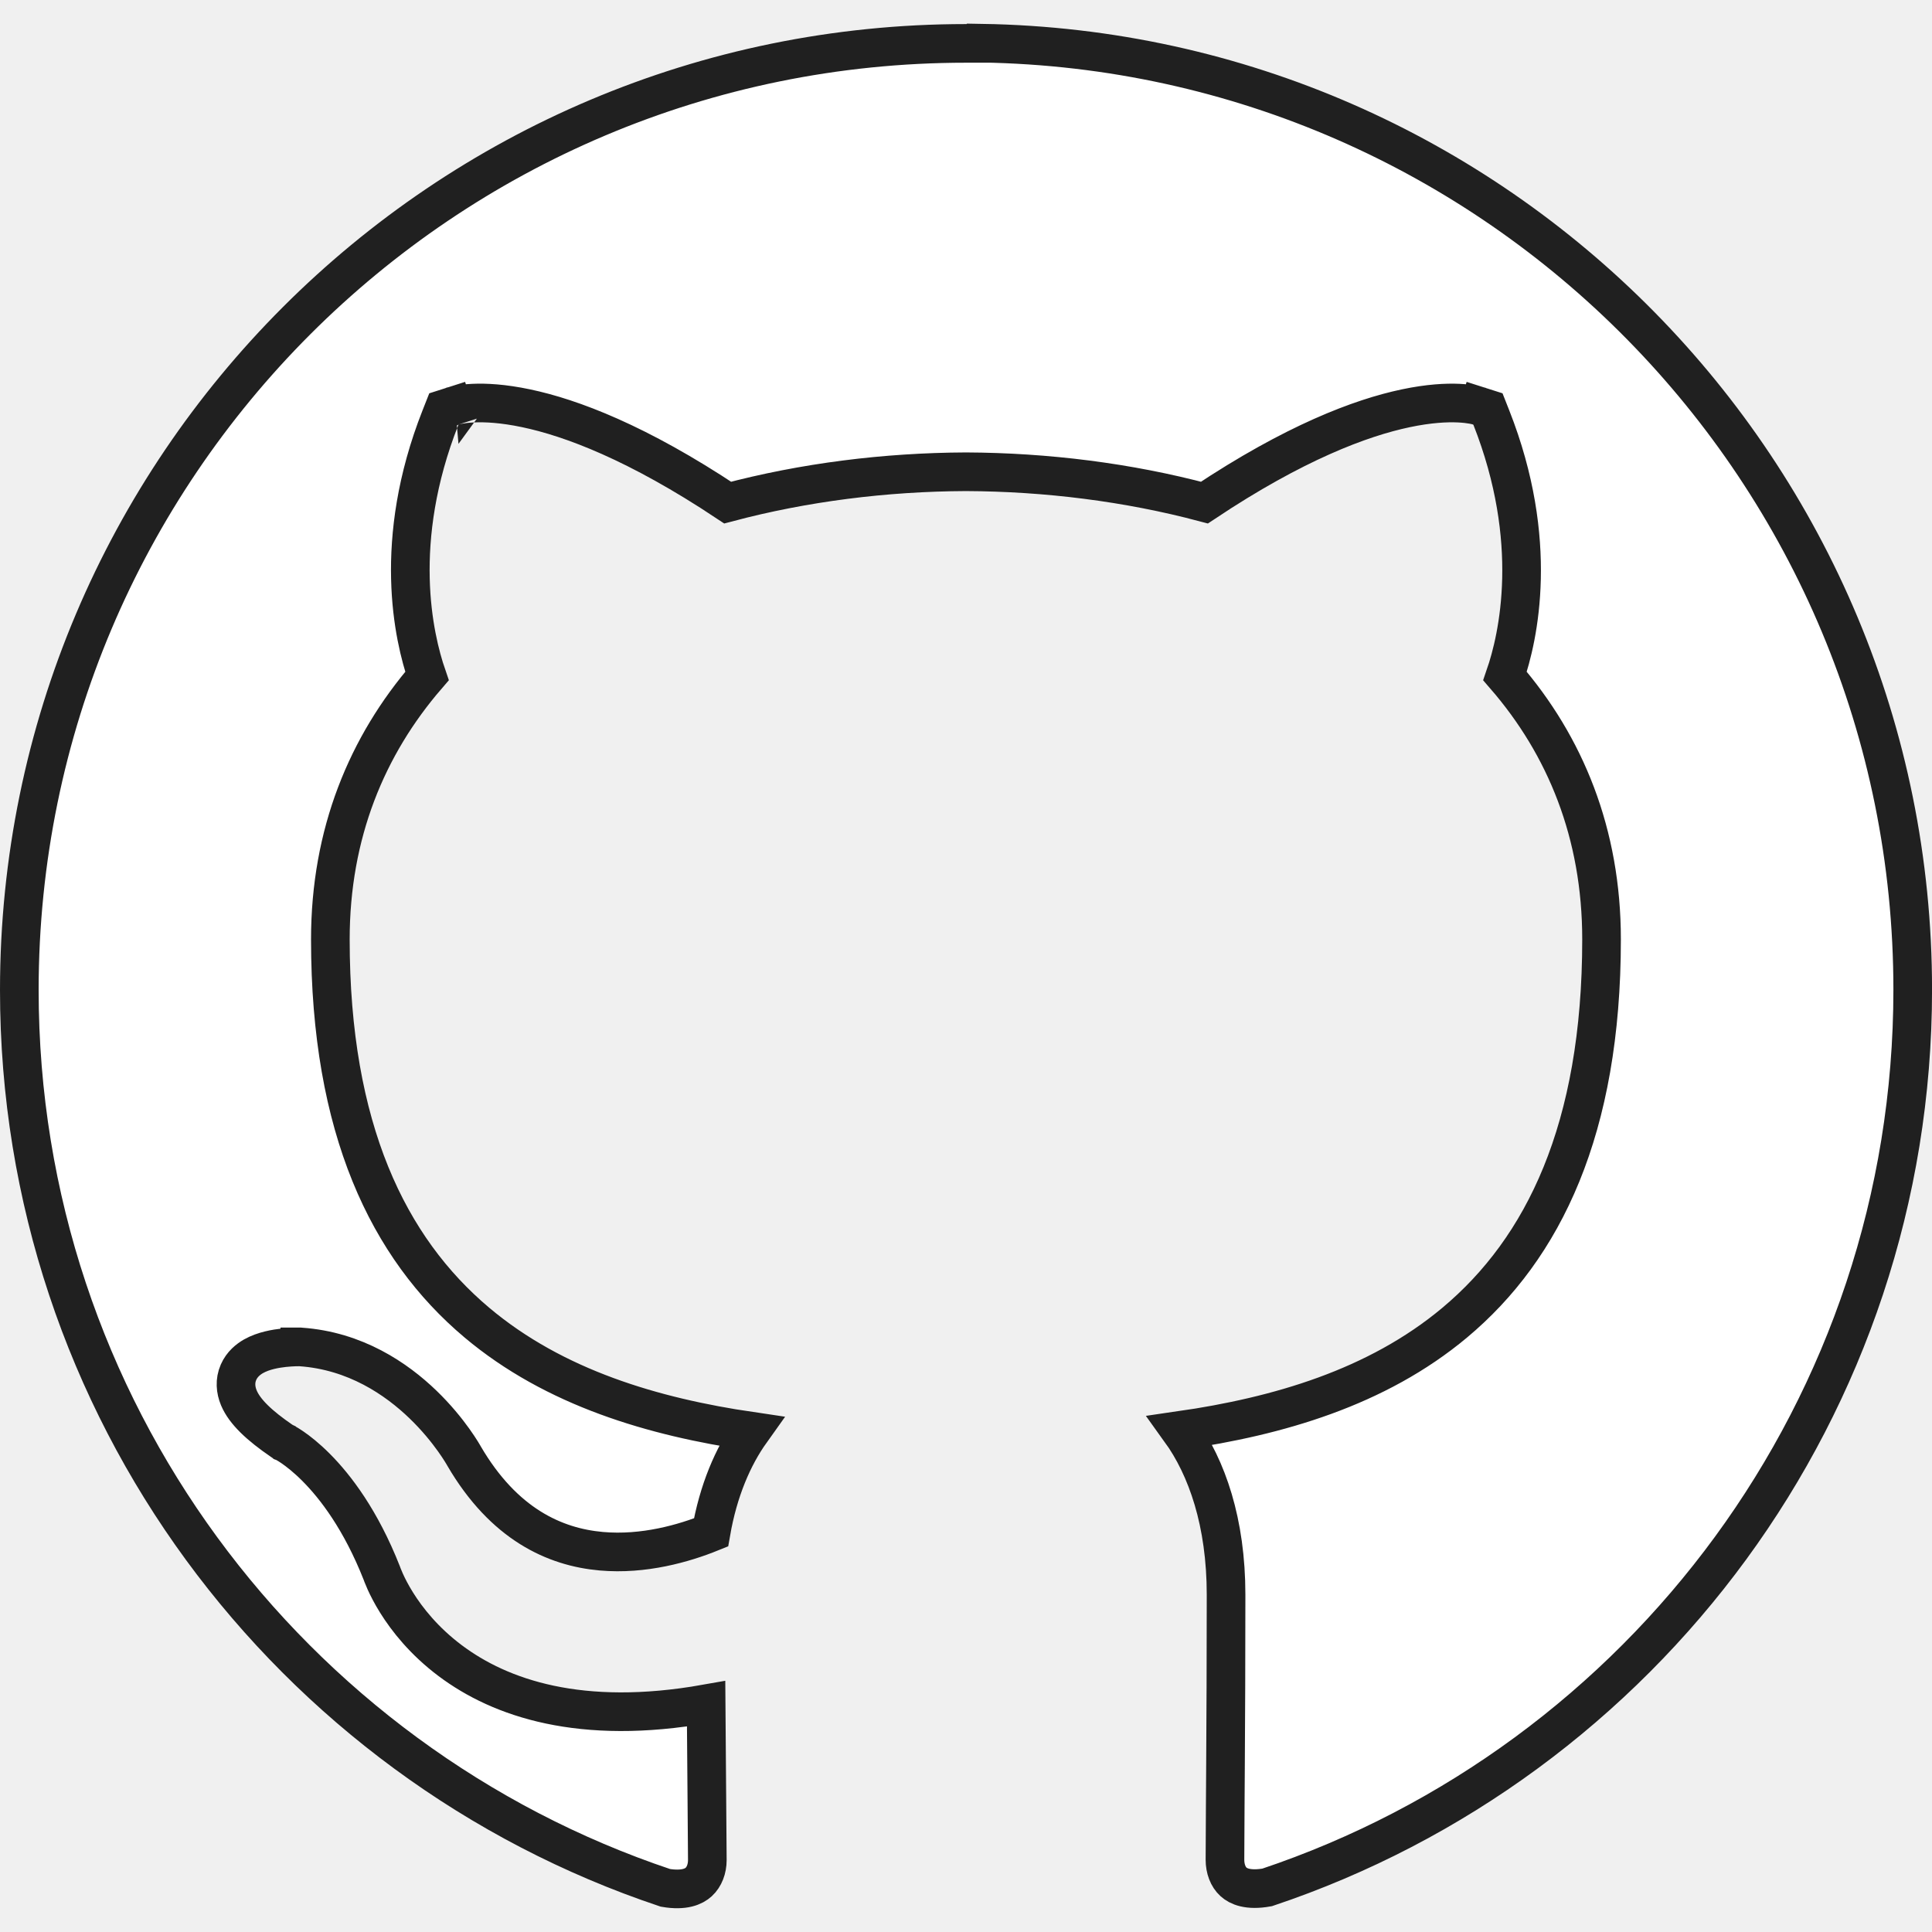
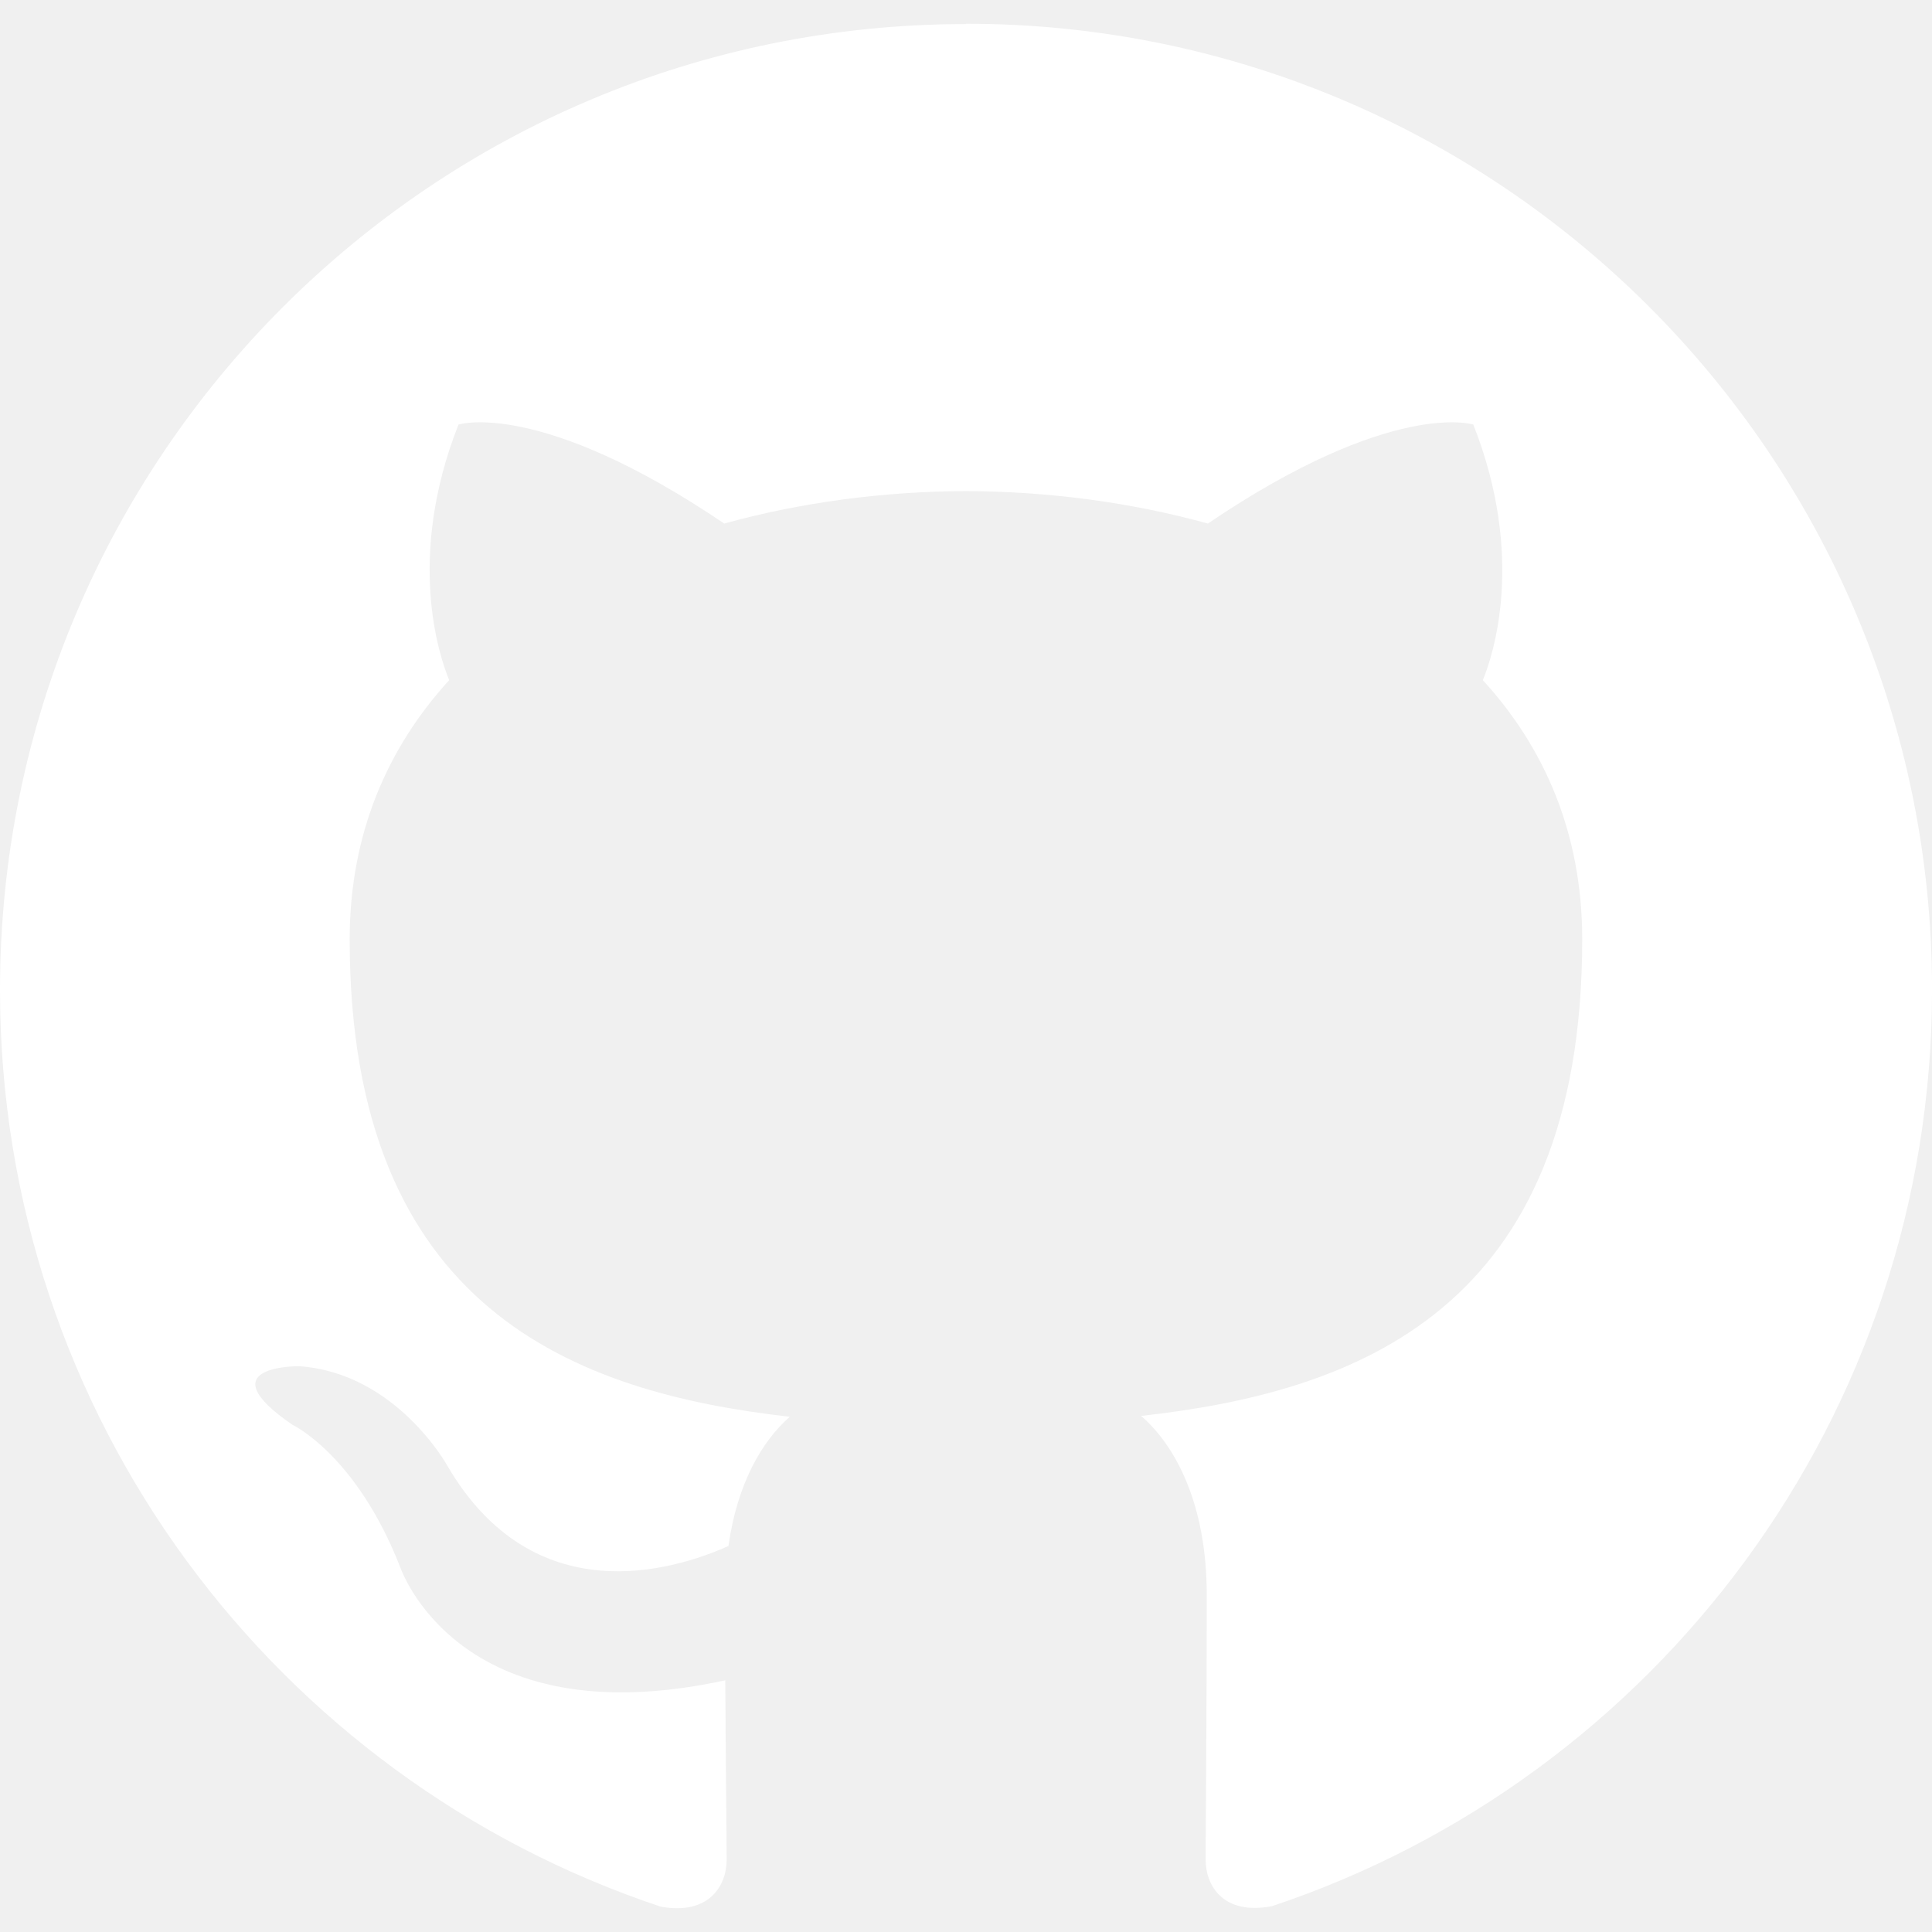
<svg xmlns="http://www.w3.org/2000/svg" width="100" height="100" viewBox="0 0 100 100" fill="none">
  <g clip-path="url(#clip0_333_1066)">
-     <path d="M49.998 2.246H50.8L50.803 2.235C77.495 2.663 99.002 24.438 99.002 51.227C99.002 72.839 85.014 91.186 65.589 97.691C64.586 97.871 64.091 97.629 63.845 97.405C63.562 97.148 63.404 96.726 63.404 96.263C63.404 95.721 63.41 94.77 63.418 93.494C63.422 92.843 63.427 92.108 63.432 91.3C63.447 88.91 63.461 85.889 63.461 82.543C63.461 78.801 62.474 75.962 61.087 74.039C66.121 73.312 71.261 71.835 75.296 68.46C79.893 64.614 82.896 58.444 82.896 48.623C82.896 43.143 81.022 38.596 77.899 34.991C78.59 32.988 79.722 28.027 77.188 21.607L77.014 21.166L76.562 21.022L76.258 21.974C76.562 21.022 76.561 21.021 76.56 21.021L76.558 21.02L76.554 21.019L76.544 21.016L76.519 21.009C76.5 21.003 76.478 20.997 76.45 20.99C76.396 20.977 76.325 20.961 76.236 20.945C76.059 20.913 75.814 20.881 75.499 20.866C74.867 20.838 73.96 20.88 72.761 21.133C70.428 21.625 66.998 22.913 62.341 26.014C58.386 24.962 54.173 24.436 49.999 24.418L49.99 24.418C45.819 24.436 41.614 24.964 37.664 26.014C33.001 22.911 29.567 21.623 27.231 21.132C26.031 20.879 25.122 20.837 24.491 20.866C24.175 20.881 23.929 20.913 23.752 20.945C23.664 20.961 23.592 20.977 23.538 20.99C23.511 20.997 23.488 21.003 23.469 21.009L23.445 21.016L23.435 21.019L23.43 21.02L23.428 21.021C23.427 21.021 23.426 21.022 23.731 21.974L23.426 21.022L22.975 21.166L22.801 21.607C20.269 28.03 21.411 32.99 22.101 34.991C18.99 38.595 17.099 43.141 17.099 48.623C17.099 58.422 20.095 64.596 24.68 68.455C28.709 71.846 33.844 73.342 38.873 74.081C37.931 75.401 37.181 77.149 36.803 79.318C35.412 79.881 33.322 80.487 31.122 80.291C28.715 80.076 26.085 78.897 24.021 75.368L24.016 75.358C24.009 75.345 23.999 75.328 23.986 75.306C23.961 75.263 23.925 75.204 23.879 75.129C23.787 74.981 23.652 74.774 23.475 74.527C23.122 74.034 22.596 73.375 21.899 72.702C20.512 71.363 18.387 69.915 15.561 69.718L15.533 69.716L15.505 69.716L15.491 70.715C15.505 69.716 15.505 69.716 15.504 69.716L15.504 69.716L15.502 69.716L15.497 69.715L15.481 69.715C15.468 69.715 15.451 69.715 15.43 69.716C15.387 69.716 15.329 69.717 15.257 69.719C15.114 69.724 14.915 69.735 14.691 69.759C14.283 69.804 13.639 69.907 13.123 70.2C12.855 70.353 12.528 70.609 12.345 71.027C12.149 71.475 12.191 71.943 12.364 72.355C12.667 73.078 13.438 73.796 14.581 74.578L14.648 74.624L14.714 74.655L14.715 74.656L14.715 74.656L14.718 74.657L14.725 74.661C14.738 74.667 14.763 74.68 14.798 74.701C14.869 74.741 14.982 74.808 15.129 74.909C15.424 75.111 15.856 75.444 16.361 75.951C17.366 76.959 18.674 78.667 19.759 81.418L19.764 81.431C19.773 81.456 19.785 81.489 19.8 81.529C19.832 81.61 19.877 81.722 19.939 81.859C20.062 82.133 20.252 82.51 20.524 82.947C21.069 83.821 21.95 84.942 23.303 85.956C25.887 87.894 30.052 89.34 36.548 88.188C36.56 90.101 36.576 91.902 36.589 93.347C36.602 94.709 36.611 95.754 36.611 96.278C36.611 96.729 36.452 97.15 36.165 97.412C35.914 97.642 35.418 97.881 34.439 97.714C15.004 91.212 1 72.867 1 51.244C1 24.184 22.942 2.246 49.998 2.246Z" fill="white" stroke="#202020" stroke-width="2" />
+     <path fill-rule="evenodd" clip-rule="evenodd" d="M49.998 1.246C22.39 1.246 0 23.631 0 51.244C0 73.336 14.325 92.072 34.192 98.686C36.692 99.149 37.611 97.599 37.611 96.278C37.611 95.085 37.561 91.147 37.541 86.972C23.63 89.997 20.697 81.071 20.697 81.071C18.424 75.29 15.146 73.753 15.146 73.753C10.61 70.647 15.491 70.715 15.491 70.715C20.511 71.066 23.154 75.865 23.154 75.865C27.616 83.509 34.854 81.296 37.705 80.02C38.156 76.789 39.447 74.582 40.88 73.332C29.773 72.072 18.099 67.783 18.099 48.623C18.099 43.166 20.055 38.704 23.25 35.204C22.729 33.942 21.017 28.86 23.731 21.974C23.731 21.974 27.93 20.629 37.486 27.099C41.472 25.994 45.748 25.436 49.995 25.418C54.245 25.436 58.528 25.992 62.52 27.099C72.063 20.633 76.258 21.974 76.258 21.974C78.976 28.861 77.271 33.948 76.751 35.205C79.956 38.704 81.896 43.166 81.896 48.623C81.896 67.827 70.195 72.05 59.065 73.288C60.859 74.838 62.461 77.882 62.461 82.543C62.461 89.23 62.404 94.618 62.404 96.263C62.404 97.593 63.304 99.149 65.84 98.662C85.695 92.044 100.002 73.306 100.002 51.227C100.002 23.618 77.616 1.229 50.002 1.229L49.998 1.246Z" fill="white" />
  </g>
  <defs>
    <clipPath id="clip0_333_1066">
      <rect width="100" height="100" fill="white" />
    </clipPath>
  </defs>
</svg>
